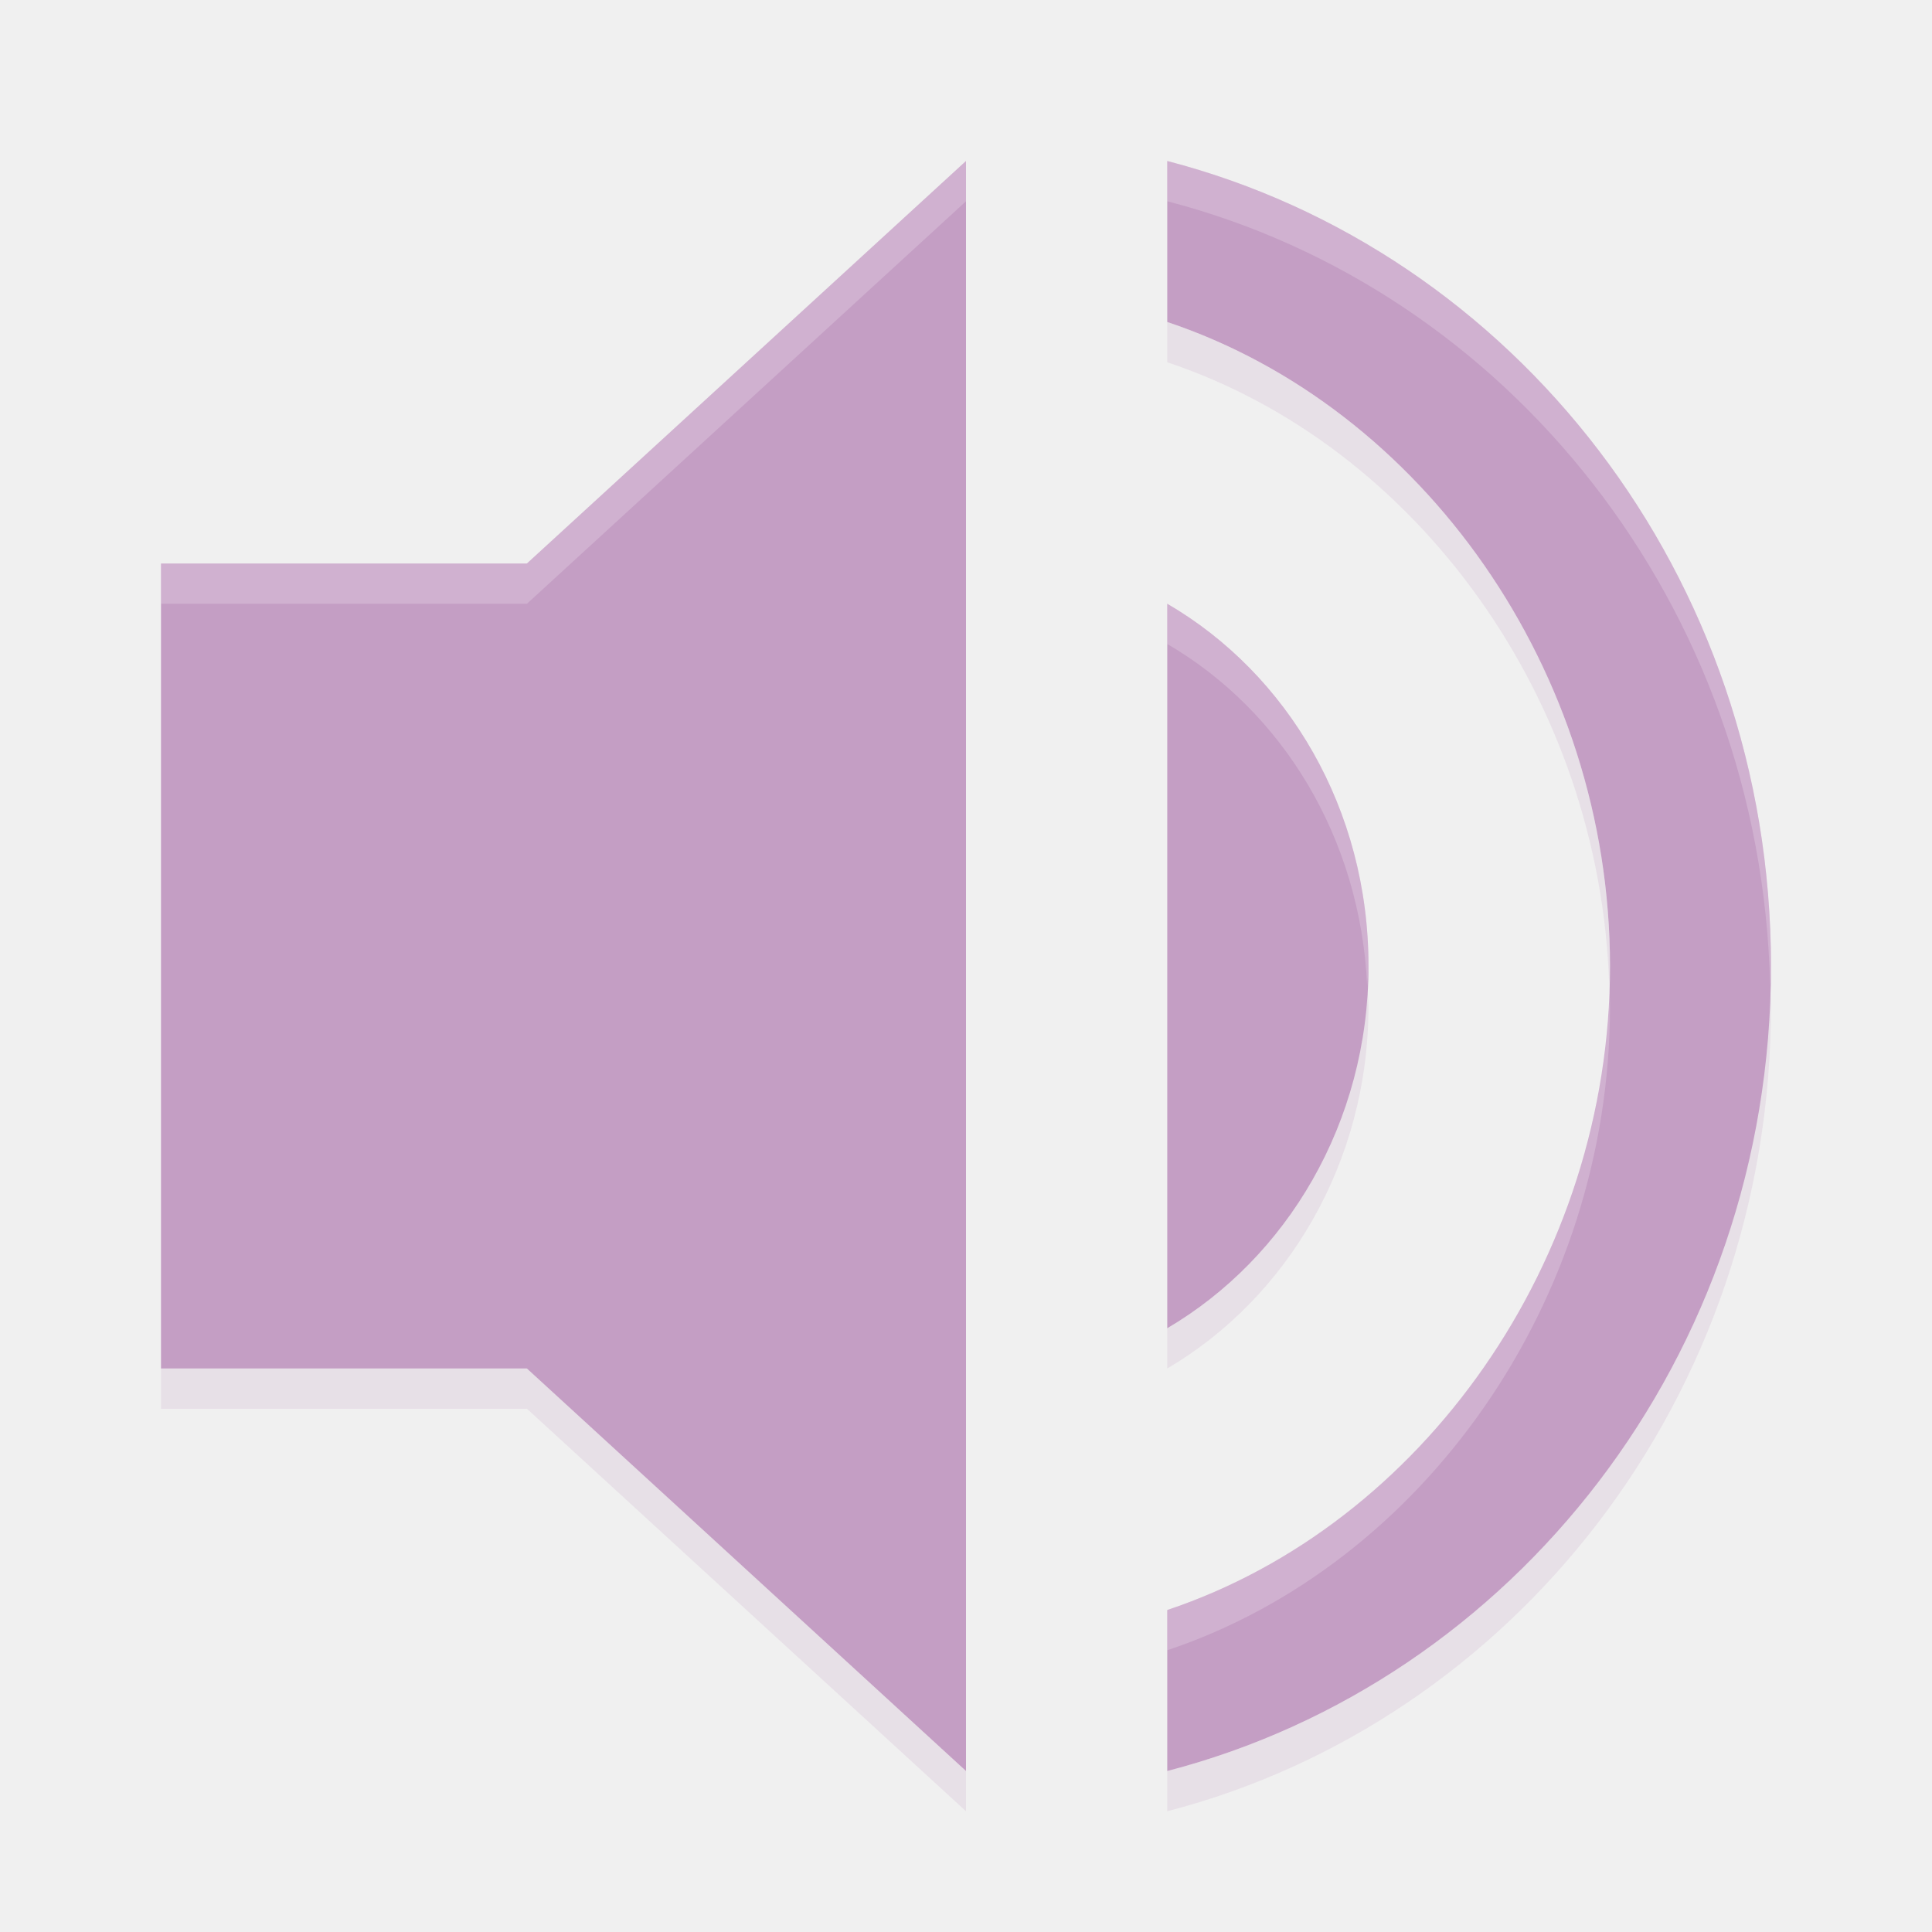
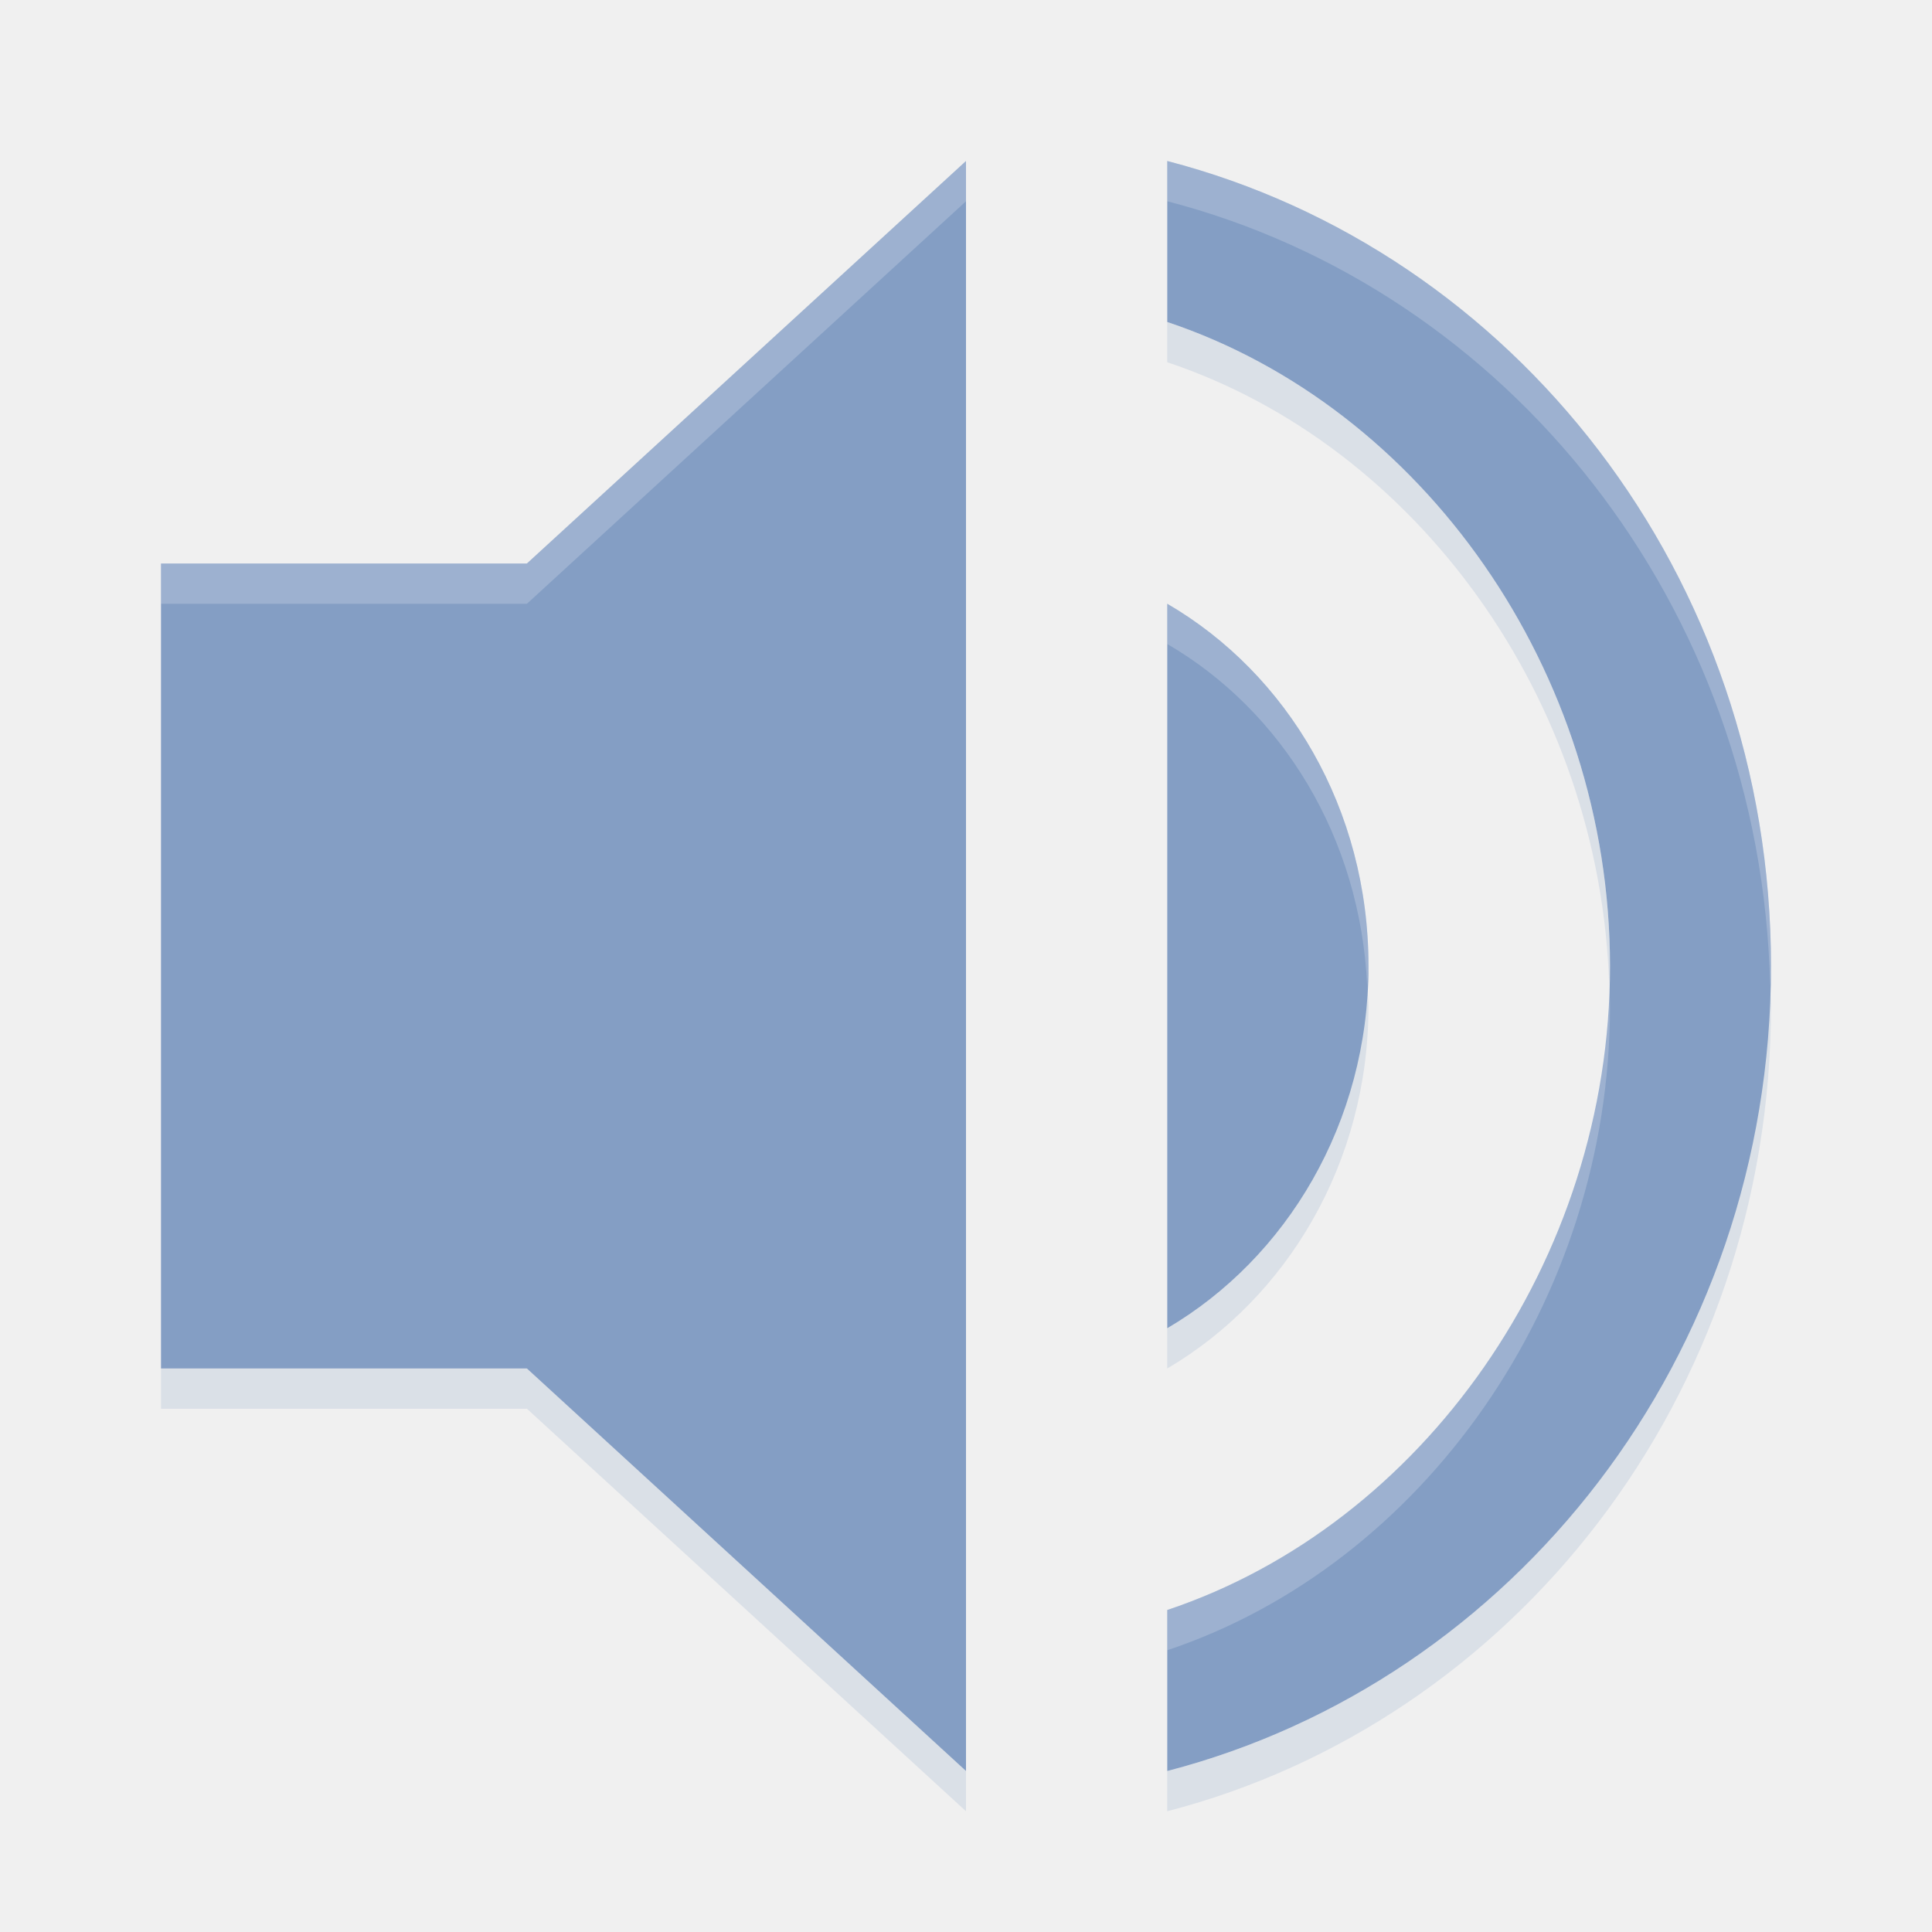
<svg xmlns="http://www.w3.org/2000/svg" id="svg82" version="1" height="48" width="48">
  <defs id="defs86" />
-   <path style="fill:#c49ec4;fill-opacity:1" id="path72" d="m29 4v4c6.327 2.114 11 8.657 11 16s-4.673 13.886-11 16v4c8.591-2.229 15-10.286 15-20s-6.409-17.771-15-20z" fill="#e4e4e4" />
-   <path style="fill:#c49ec4;fill-opacity:1" id="path74" d="m4 14v20h9.091l10.909 10v-40l-10.909 10z" fill="#e4e4e4" />
-   <path style="fill:#c49ec4;fill-opacity:1" id="path76" d="m34 24c0-3.9-2.011-7.26-5-9v18c2.961-1.74 5-5.1 5-9z" fill="#e4e4e4" />
-   <path style="fill:#c49ec4;fill-opacity:1" id="path78" d="m29 8v1c6.183 2.066 10.773 8.363 10.98 15.5 0.005-0.167 0.02-0.332 0.02-0.5 0-7.343-4.673-13.886-11-16zm4.967 16.494c-0.166 3.686-2.133 6.841-4.967 8.506v1c2.961-1.74 5-5.1 5-9 0-0.172-0.025-0.336-0.033-0.506zm10.012 0.006c-0.218 9.488-6.537 17.31-14.979 19.5v1c8.591-2.229 15-10.286 15-20 0-0.169-0.018-0.332-0.021-0.5zm-39.979 9.5v1h9.092l10.908 10v-1l-10.908-10h-9.092z" opacity=".2" />
+   <path style="fill:#849ec4;fill-opacity:1" id="path72" d="m29 4v4c6.327 2.114 11 8.657 11 16s-4.673 13.886-11 16v4c8.591-2.229 15-10.286 15-20s-6.409-17.771-15-20z" fill="#e4e4e4" />
+   <path style="fill:#849ec4;fill-opacity:1" id="path74" d="m4 14v20h9.091l10.909 10v-40l-10.909 10z" fill="#e4e4e4" />
+   <path style="fill:#849ec4;fill-opacity:1" id="path76" d="m34 24c0-3.9-2.011-7.26-5-9v18c2.961-1.74 5-5.1 5-9z" fill="#e4e4e4" />
+   <path style="fill:#849ec4;fill-opacity:1" id="path78" d="m29 8v1c6.183 2.066 10.773 8.363 10.98 15.5 0.005-0.167 0.02-0.332 0.02-0.5 0-7.343-4.673-13.886-11-16zm4.967 16.494c-0.166 3.686-2.133 6.841-4.967 8.506v1c2.961-1.74 5-5.1 5-9 0-0.172-0.025-0.336-0.033-0.506zm10.012 0.006c-0.218 9.488-6.537 17.31-14.979 19.5v1c8.591-2.229 15-10.286 15-20 0-0.169-0.018-0.332-0.021-0.5zm-39.979 9.5v1h9.092l10.908 10v-1l-10.908-10h-9.092z" opacity=".2" />
  <path id="path80" d="m24 4l-10.908 10h-9.092v1h9.092l10.908-10v-1zm5 0v1c8.442 2.19 14.761 10.012 14.979 19.5 0.003-0.168 0.021-0.331 0.021-0.5 0-9.714-6.409-17.771-15-20zm0 11v1c2.857 1.663 4.799 4.813 4.967 8.494 0.007-0.166 0.033-0.326 0.033-0.494 0-3.9-2.011-7.26-5-9zm10.98 9.5c-0.207 7.137-4.797 13.434-10.98 15.5v1c6.327-2.114 11-8.657 11-16 0-0.168-0.015-0.333-0.02-0.5z" opacity=".2" fill="#fff" />
</svg>
